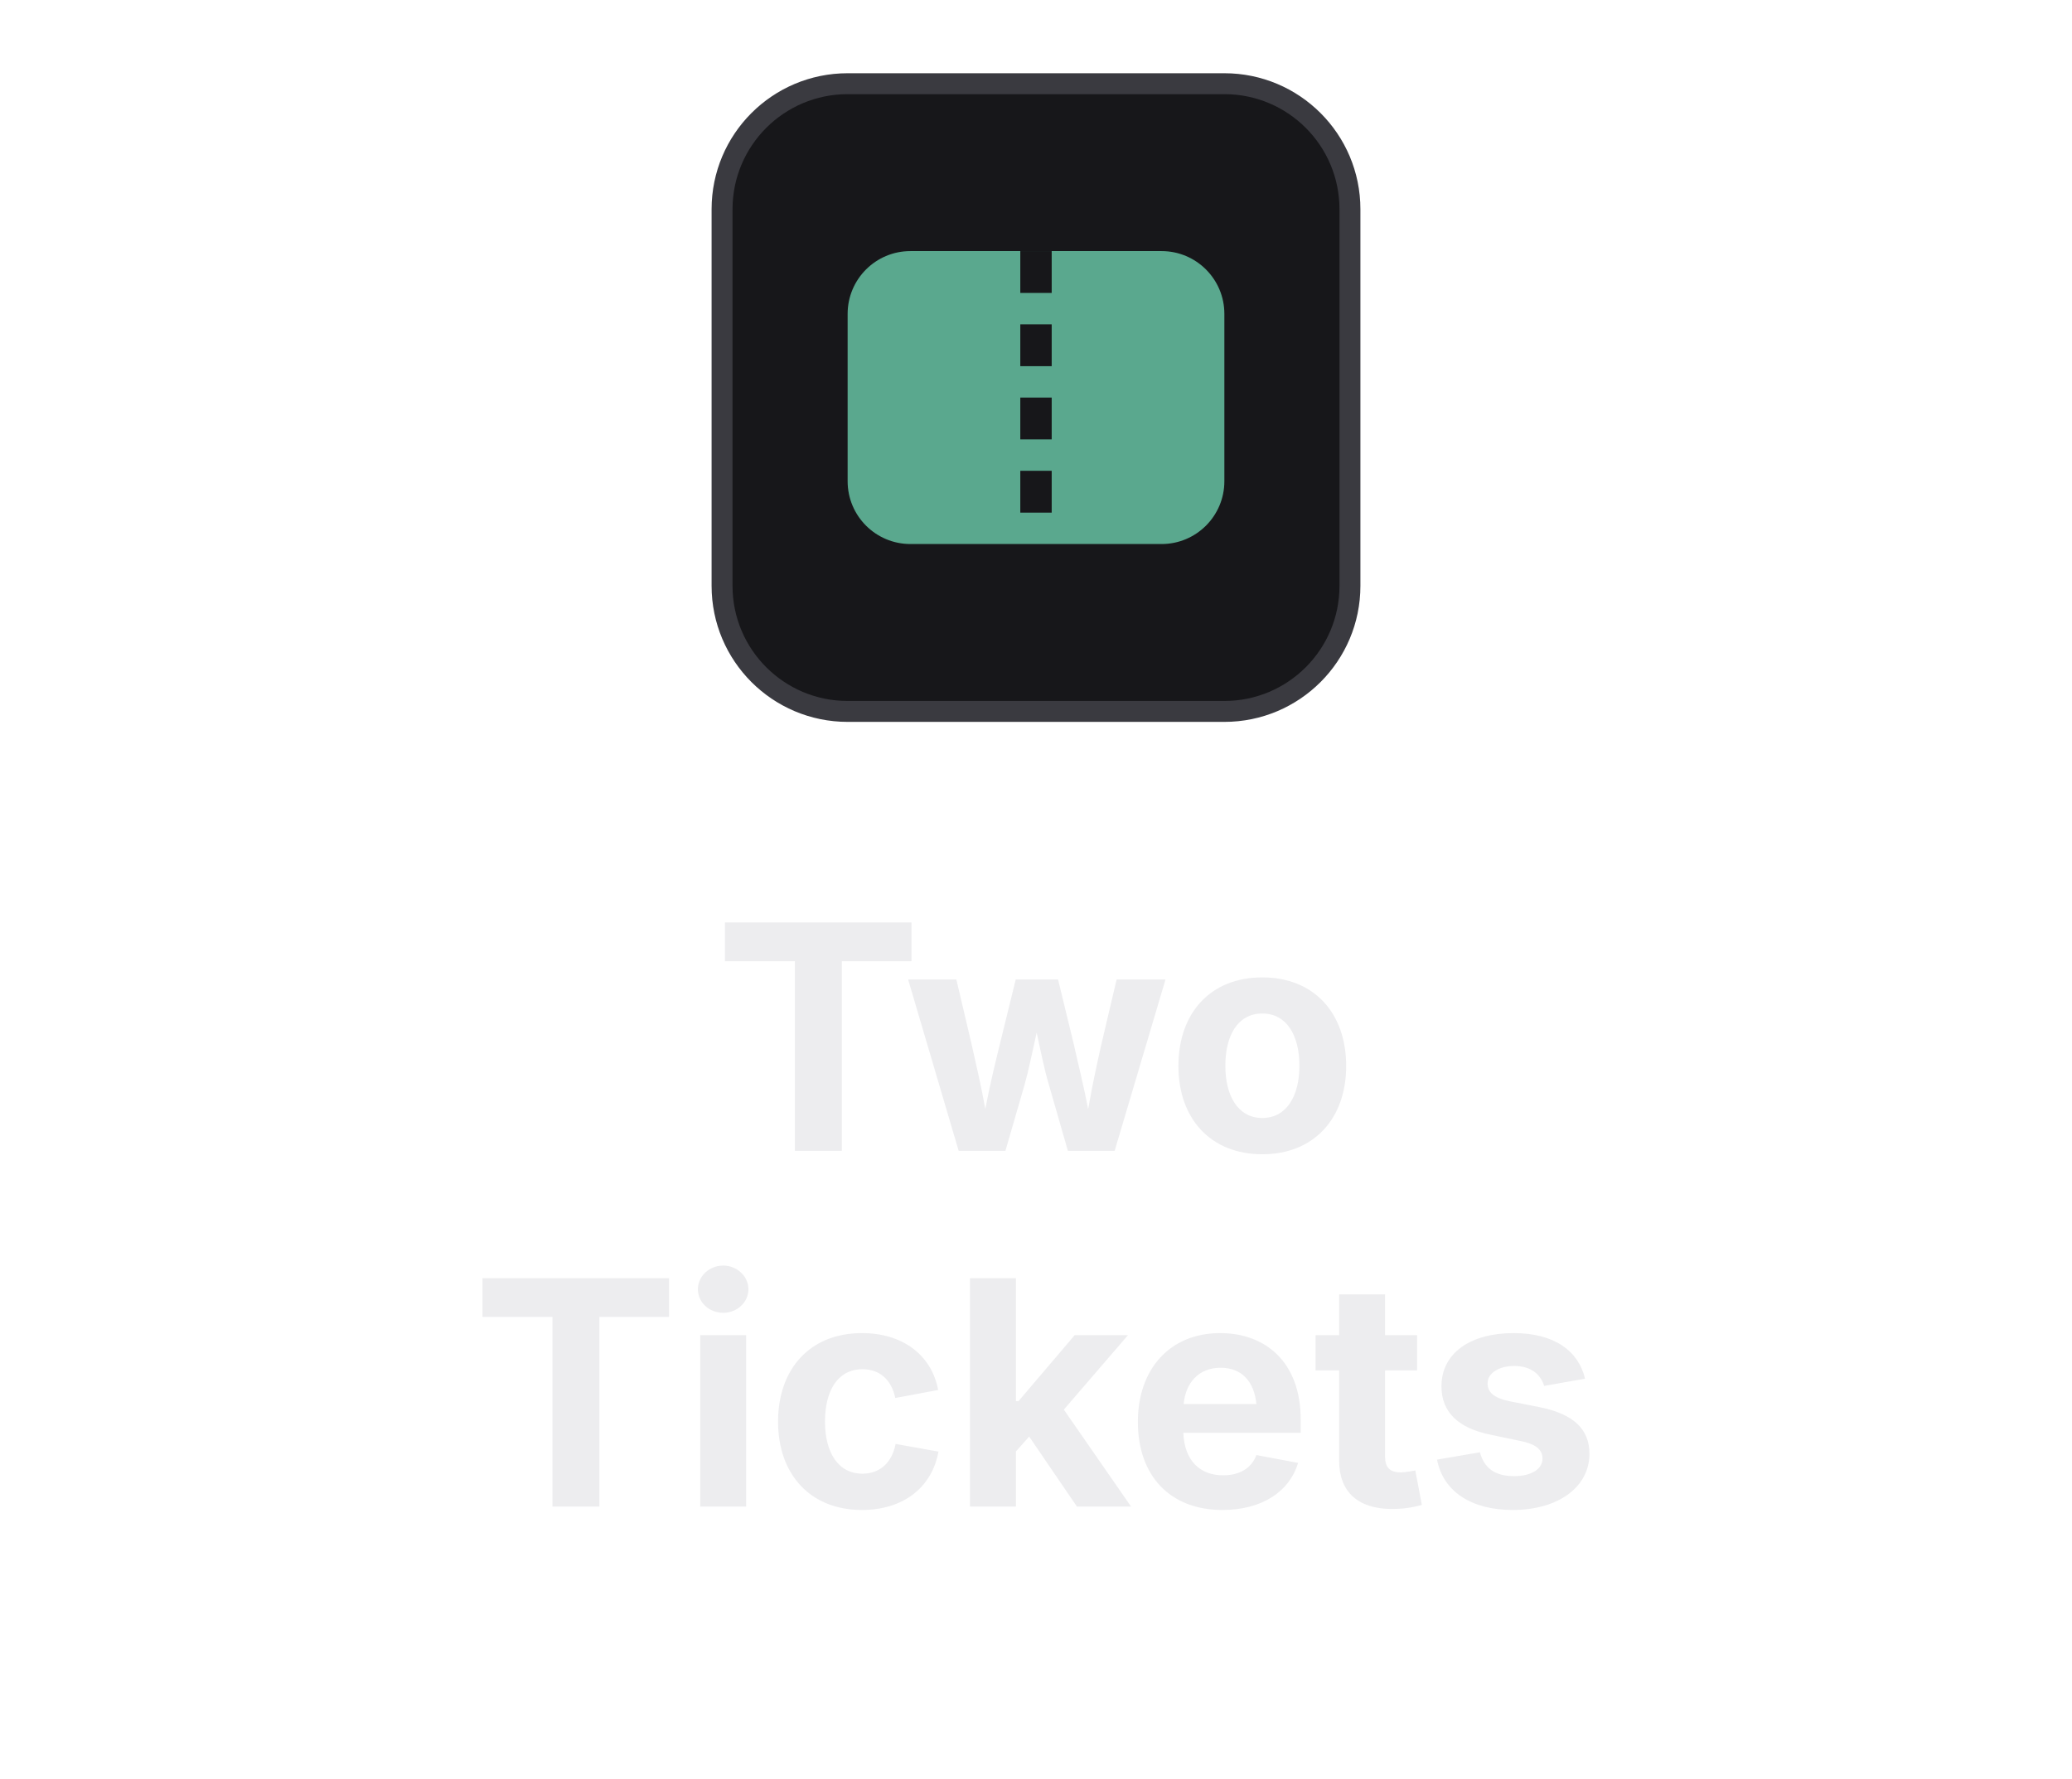
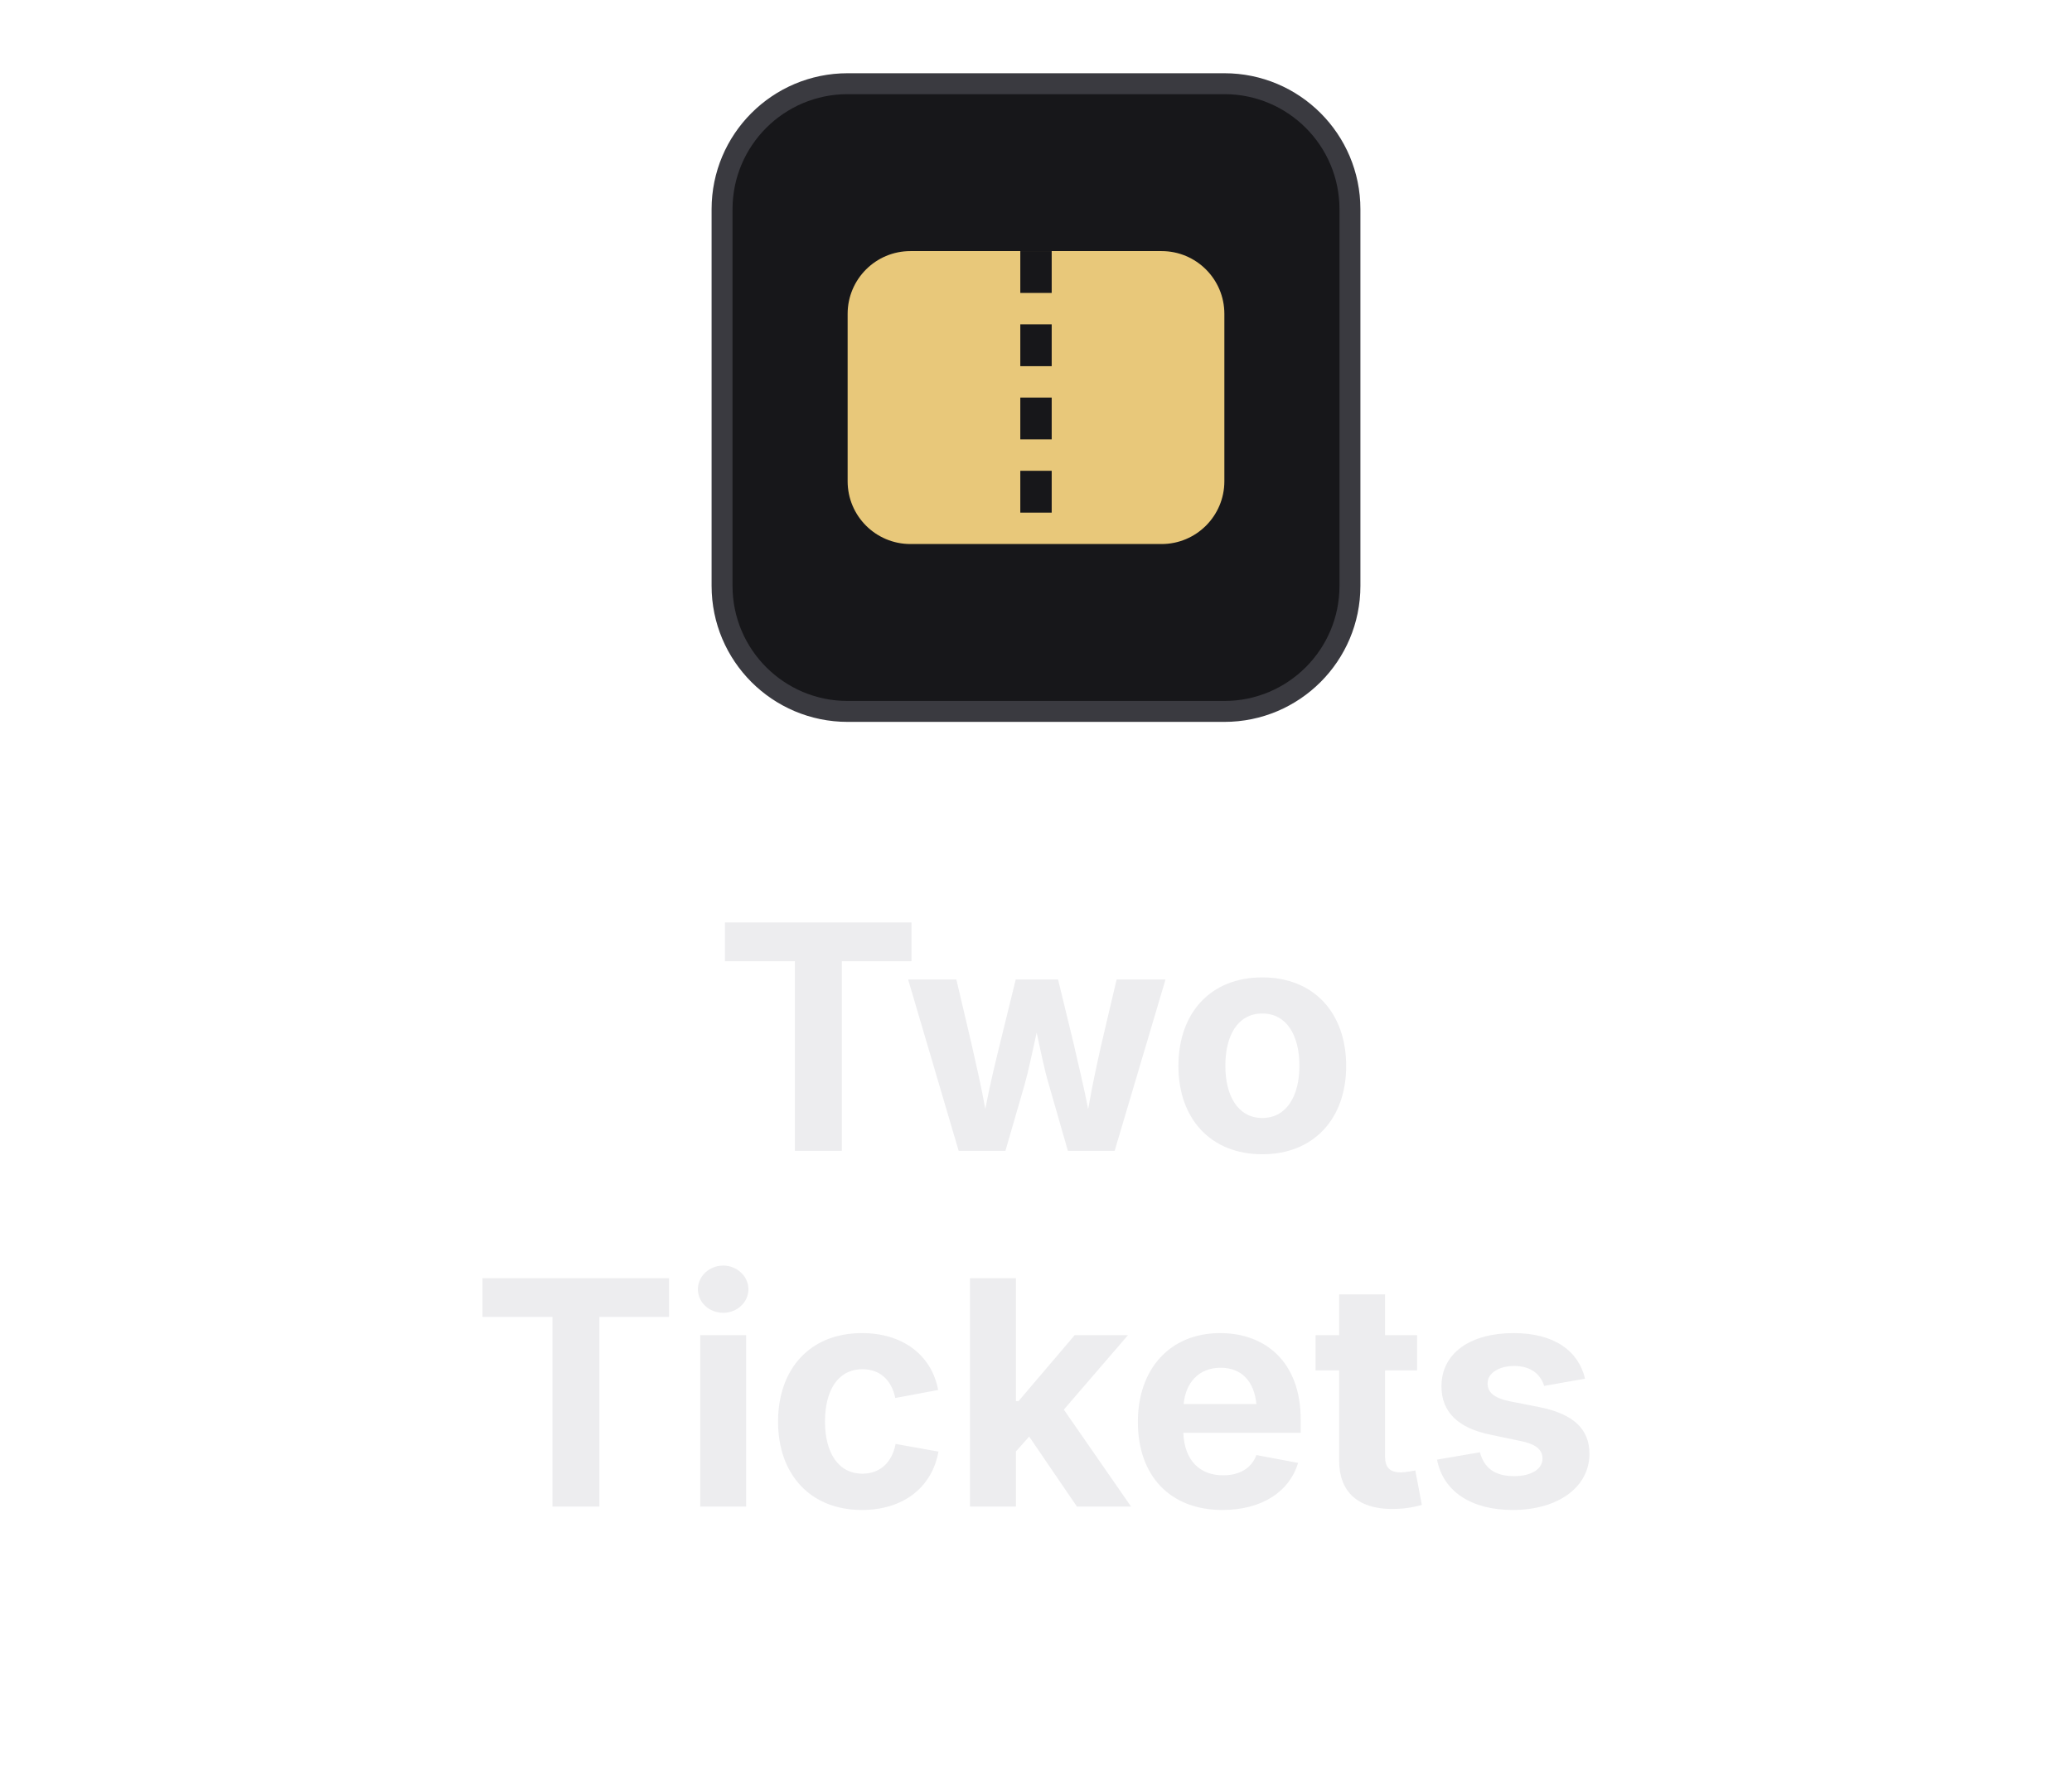
<svg xmlns="http://www.w3.org/2000/svg" width="198" height="170" viewBox="0 0 198 170" fill="none">
  <rect x="69" y="8" width="60" height="60" rx="12" fill="#17171A" stroke="#3A3A40" stroke-width="2" />
-   <rect x="81" y="24" width="36" height="28" rx="6" fill="#5AA88E" />
+   <rect x="81" y="24" width="36" height="28" rx="6" fill="#E8C87A" />
  <line x1="99" y1="24" x2="99" y2="52" stroke="#17171A" stroke-width="3" stroke-dasharray="4 3" />
  <text x="99" y="110" text-anchor="middle" font-family="system-ui, -apple-system, 'Segoe UI', sans-serif" font-size="30" font-weight="700" fill="#EDEDEF">Two</text>
  <text x="99" y="144" text-anchor="middle" font-family="system-ui, -apple-system, 'Segoe UI', sans-serif" font-size="30" font-weight="700" fill="#EDEDEF">Tickets</text>
</svg>
